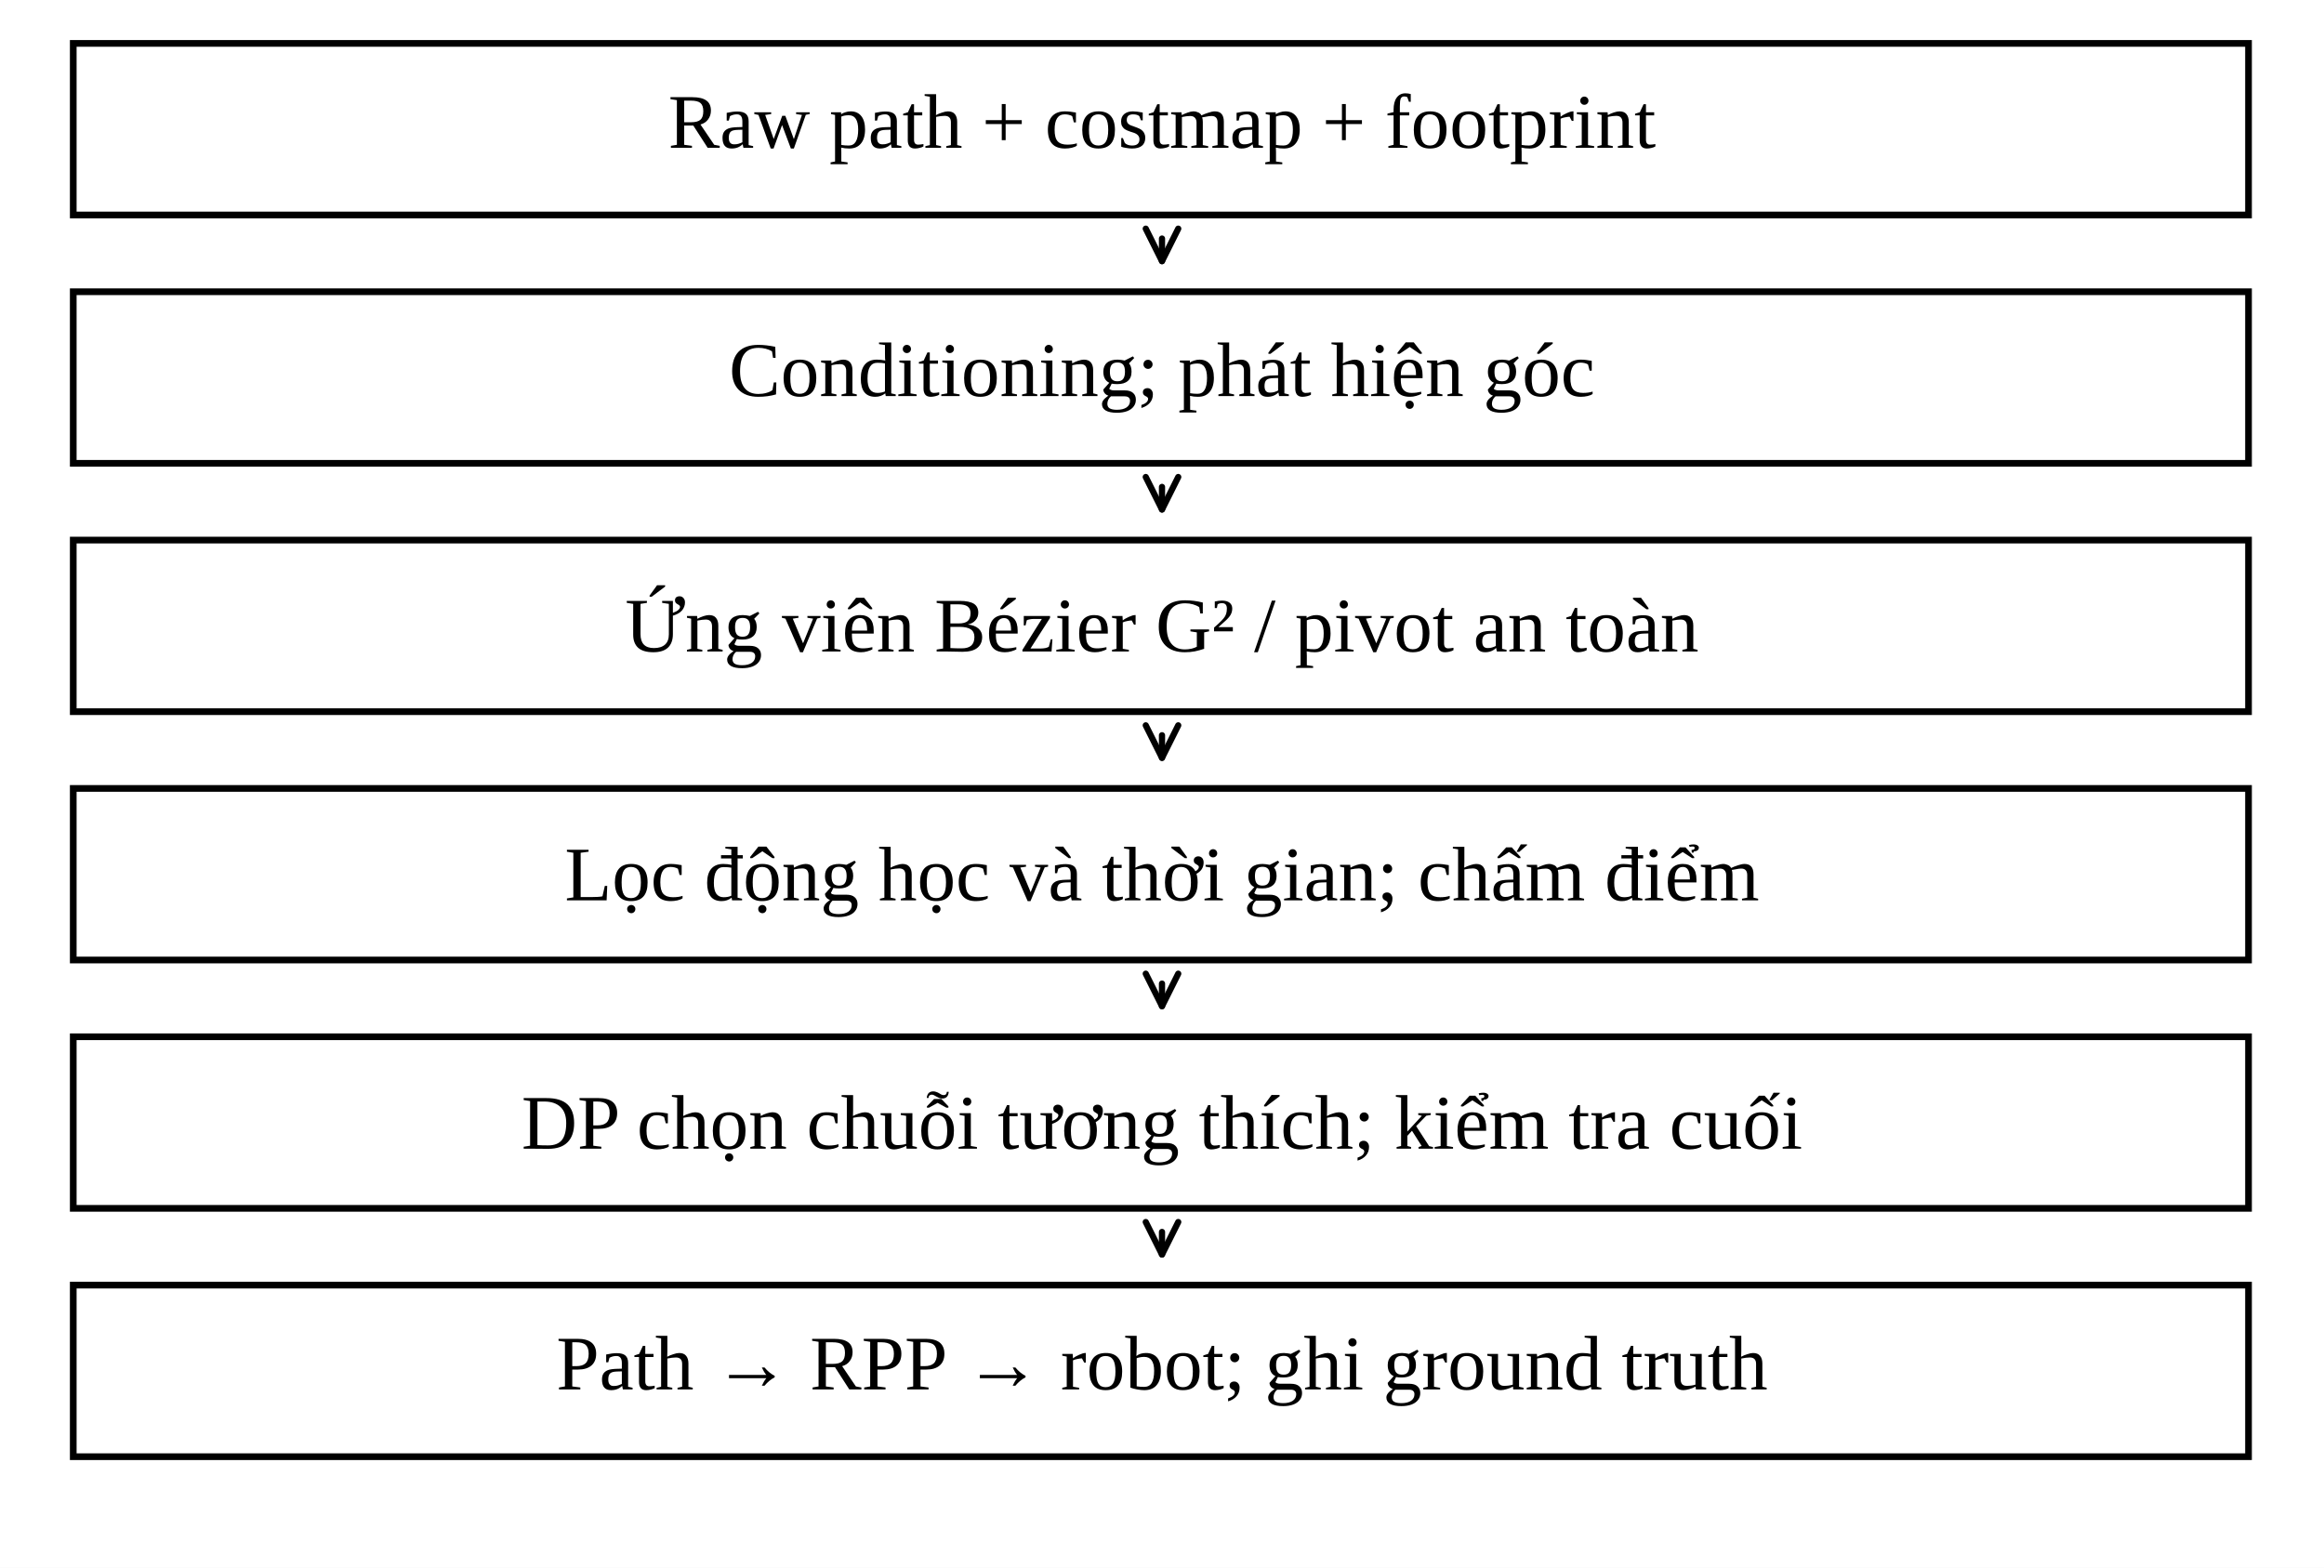
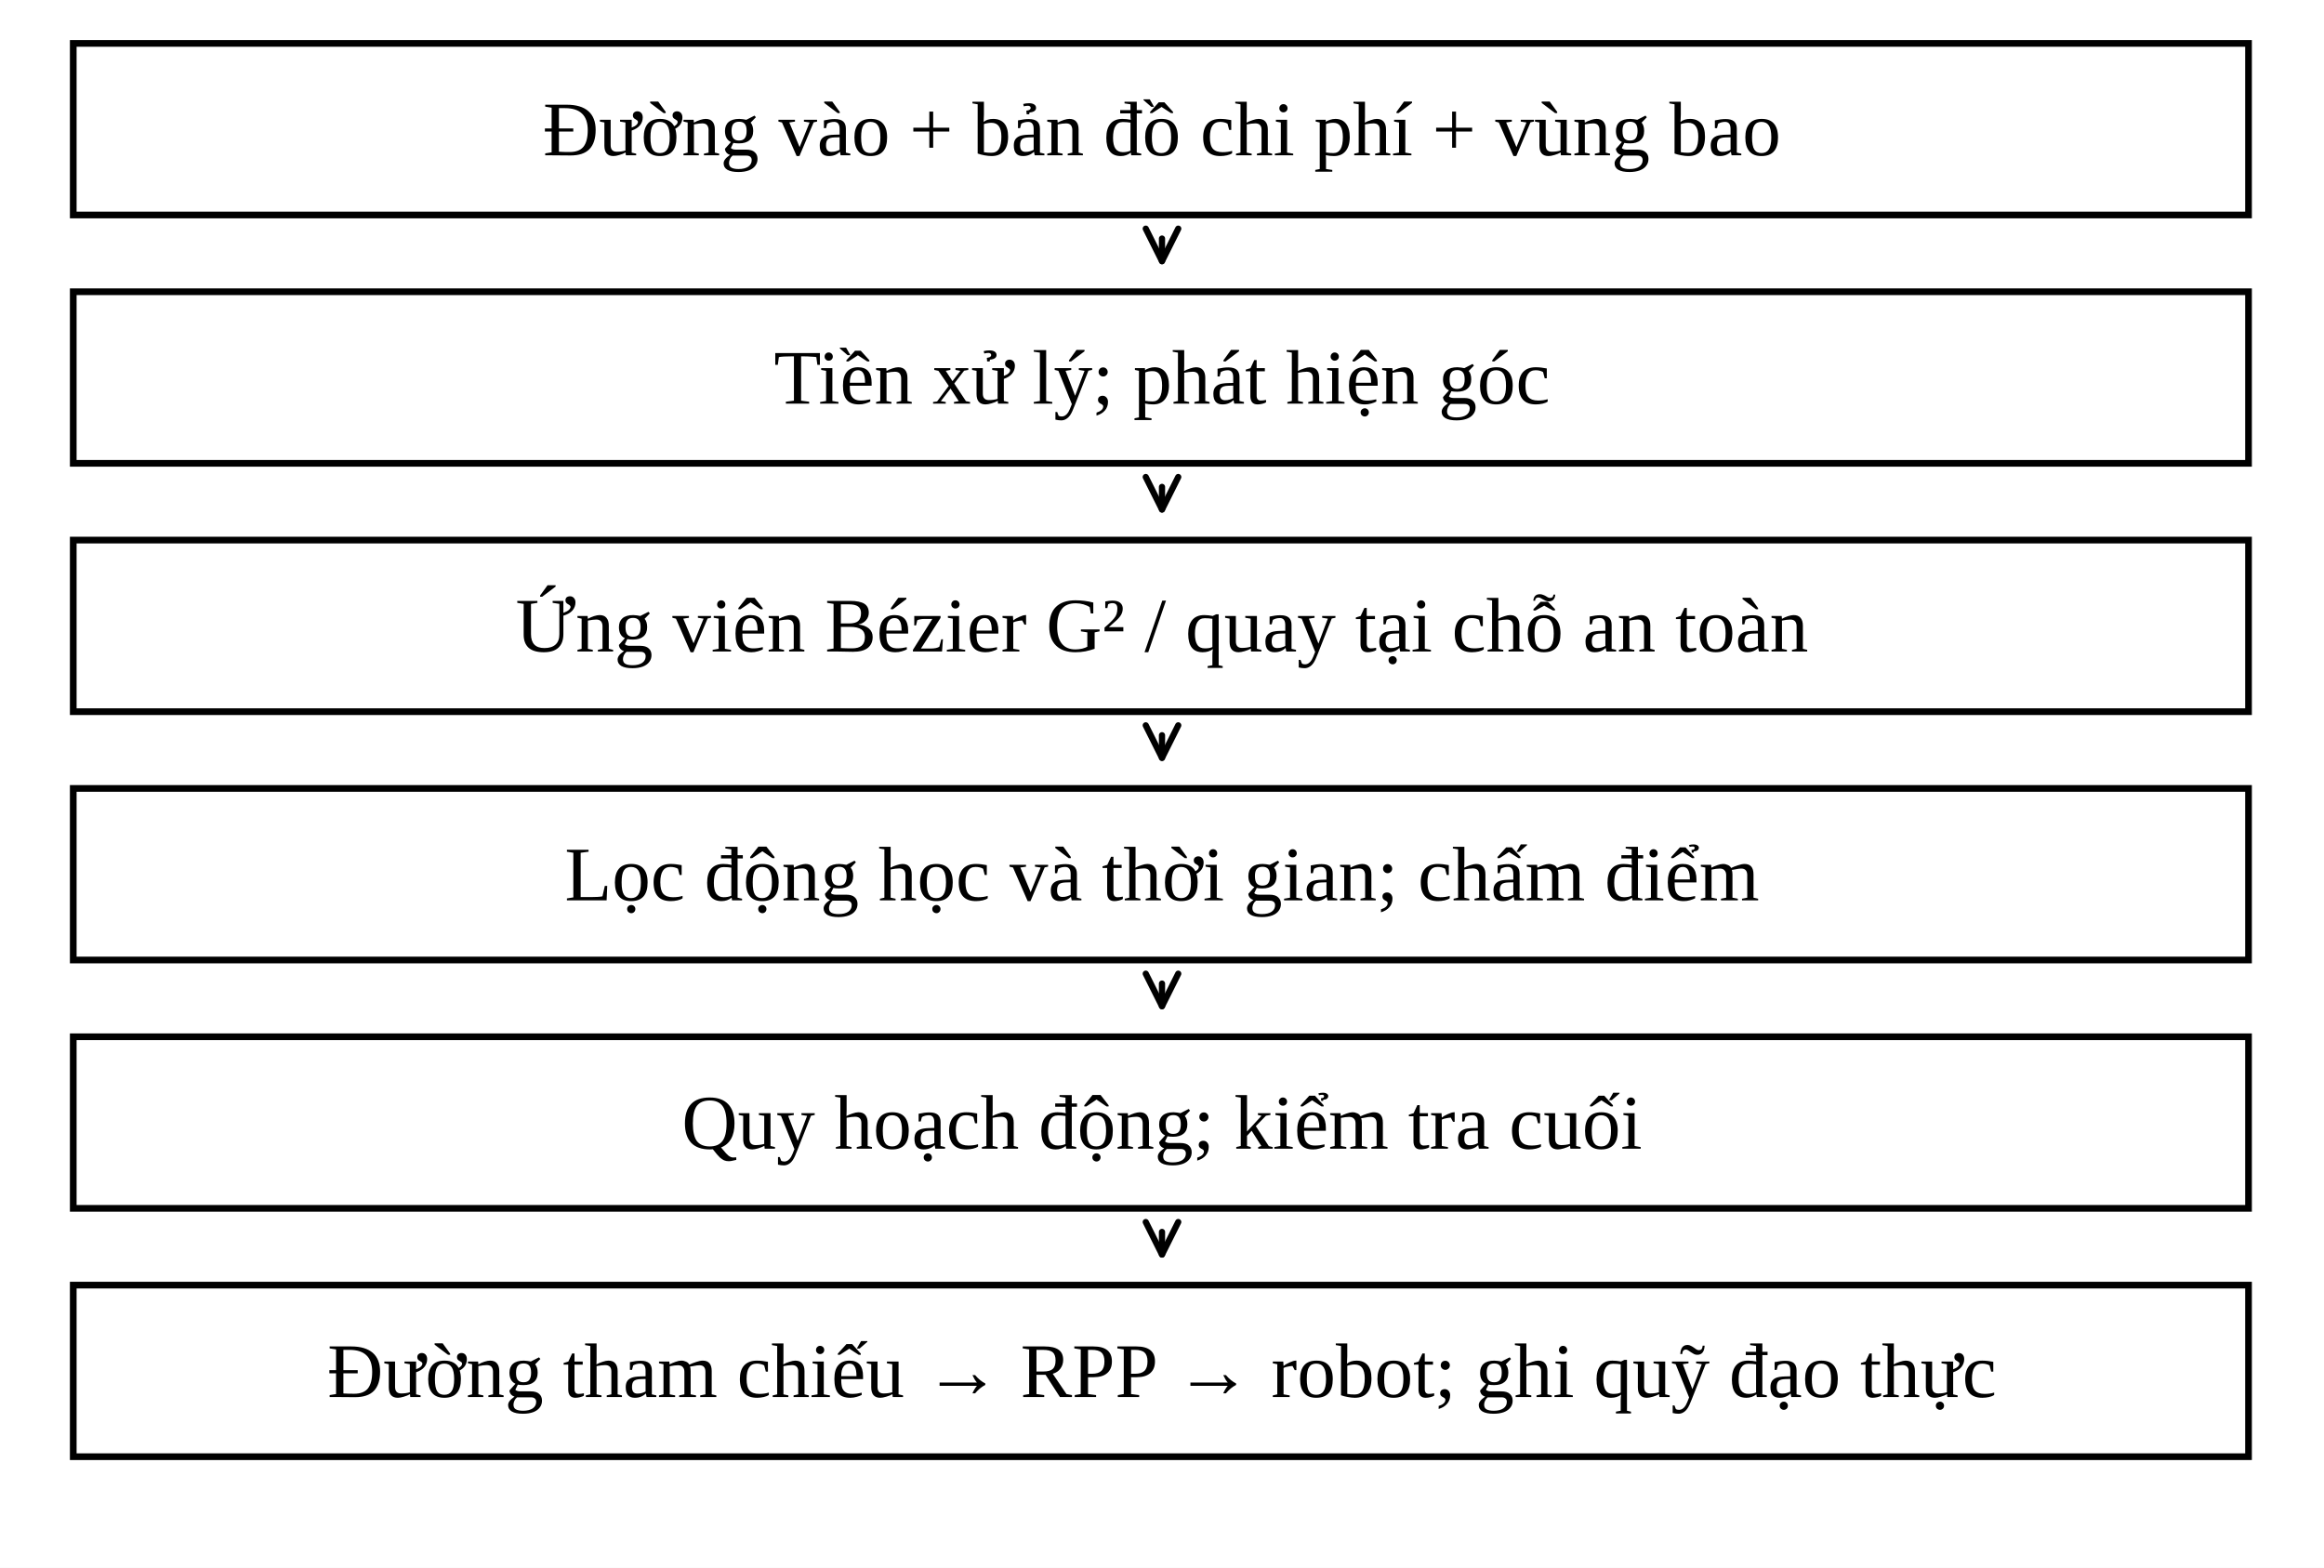
<svg xmlns="http://www.w3.org/2000/svg" width="243.3pt" height="164.16pt" viewBox="0 0 243.3 164.16" version="1.1">
  <defs>
    <style type="text/css">*{stroke-linejoin: round; stroke-linecap: butt}</style>
  </defs>
  <g id="figure_1">
    <g id="patch_1">
-       <path d="M 0 164.16  L 243.3 164.16  L 243.3 0  L 0 0  z " style="fill: #ffffff" />
+       <path d="M 0 164.16 L 243.3 164.16 L 243.3 0 L 0 0 z " style="fill: #ffffff" />
    </g>
    <g id="axes_1">
      <g id="patch_2">
-         <path d="M 7.669 22.51  L 235.398 22.51  L 235.398 4.544  L 7.669 4.544  L 7.669 22.51  z " clip-path="url(#pc5ffde9a43)" style="fill: none; stroke: #000000; stroke-width: 0.7; stroke-linejoin: miter" />
+         <path d="M 7.669 22.51 L 235.398 22.51 L 235.398 4.544 L 7.669 4.544 L 7.669 22.51 z " clip-path="url(#pb213cb0b4e)" style="fill: none; stroke: #000000; stroke-width: 0.7; stroke-linejoin: miter" />
      </g>
      <g id="patch_3">
-         <path d="M 7.669 48.513  L 235.398 48.513  L 235.398 30.547  L 7.669 30.547  L 7.669 48.513  z " clip-path="url(#pc5ffde9a43)" style="fill: none; stroke: #000000; stroke-width: 0.7; stroke-linejoin: miter" />
+         <path d="M 7.669 48.513 L 235.398 48.513 L 235.398 30.547 L 7.669 30.547 L 7.669 48.513 z " clip-path="url(#pb213cb0b4e)" style="fill: none; stroke: #000000; stroke-width: 0.7; stroke-linejoin: miter" />
      </g>
      <g id="patch_4">
-         <path d="M 7.669 74.516  L 235.398 74.516  L 235.398 56.55  L 7.669 56.55  L 7.669 74.516  z " clip-path="url(#pc5ffde9a43)" style="fill: none; stroke: #000000; stroke-width: 0.7; stroke-linejoin: miter" />
+         <path d="M 7.669 74.516 L 235.398 74.516 L 235.398 56.55 L 7.669 56.55 L 7.669 74.516 z " clip-path="url(#pb213cb0b4e)" style="fill: none; stroke: #000000; stroke-width: 0.7; stroke-linejoin: miter" />
      </g>
      <g id="patch_5">
-         <path d="M 7.669 100.518  L 235.398 100.518  L 235.398 82.553  L 7.669 82.553  L 7.669 100.518  z " clip-path="url(#pc5ffde9a43)" style="fill: none; stroke: #000000; stroke-width: 0.7; stroke-linejoin: miter" />
+         <path d="M 7.669 100.518 L 235.398 100.518 L 235.398 82.553 L 7.669 82.553 L 7.669 100.518 z " clip-path="url(#pb213cb0b4e)" style="fill: none; stroke: #000000; stroke-width: 0.7; stroke-linejoin: miter" />
      </g>
      <g id="patch_6">
-         <path d="M 7.669 126.521  L 235.398 126.521  L 235.398 108.556  L 7.669 108.556  L 7.669 126.521  z " clip-path="url(#pc5ffde9a43)" style="fill: none; stroke: #000000; stroke-width: 0.7; stroke-linejoin: miter" />
+         <path d="M 7.669 126.521 L 235.398 126.521 L 235.398 108.556 L 7.669 108.556 L 7.669 126.521 z " clip-path="url(#pb213cb0b4e)" style="fill: none; stroke: #000000; stroke-width: 0.7; stroke-linejoin: miter" />
      </g>
      <g id="patch_7">
-         <path d="M 7.669 152.524  L 235.398 152.524  L 235.398 134.559  L 7.669 134.559  L 7.669 152.524  z " clip-path="url(#pc5ffde9a43)" style="fill: none; stroke: #000000; stroke-width: 0.7; stroke-linejoin: miter" />
+         <path d="M 7.669 152.524 L 235.398 152.524 L 235.398 134.559 L 7.669 134.559 L 7.669 152.524 z " clip-path="url(#pb213cb0b4e)" style="fill: none; stroke: #000000; stroke-width: 0.7; stroke-linejoin: miter" />
      </g>
      <g id="text_1">
-         <text style="font: 8.1px 'Times New Roman', 'DejaVu Serif', serif; text-anchor: middle" x="121.65" y="15.473" transform="rotate(-0 121.65 15.47268)">Raw path + costmap + footprint</text>
+         <text style="font: 8.1px 'Times New Roman', 'DejaVu Serif', serif; text-anchor: middle" x="121.65" y="16.262" transform="rotate(-0 121.65 16.2618)">Đường vào + bản đồ chi phí + vùng bao</text>
      </g>
      <g id="patch_8">
-         <path d="M 121.65 24.98  Q 121.65 26.525 121.65 27.343  " style="fill: none; stroke: #000000; stroke-width: 0.65; stroke-linecap: round" />
-         <path d="M 123.35 23.943  L 121.65 27.343  L 119.95 23.943  " style="fill: none; stroke: #000000; stroke-width: 0.65; stroke-linecap: round" />
+         <path d="M 121.65 24.98 Q 121.65 26.525 121.65 27.343 " style="fill: none; stroke: #000000; stroke-width: 0.65; stroke-linecap: round" />
+         <path d="M 123.35 23.943 L 121.65 27.343 L 119.95 23.943 " style="fill: none; stroke: #000000; stroke-width: 0.65; stroke-linecap: round" />
      </g>
      <g id="text_2">
-         <text style="font: 8.1px 'Times New Roman', 'DejaVu Serif', serif; text-anchor: middle" x="121.65" y="41.468" transform="rotate(-0 121.65 41.46803)">Conditioning; phát hiện góc</text>
+         <text style="font: 8.1px 'Times New Roman', 'DejaVu Serif', serif; text-anchor: middle" x="121.65" y="42.265" transform="rotate(-0 121.65 42.26474)">Tiền xử lý; phát hiện góc</text>
      </g>
      <g id="patch_9">
-         <path d="M 121.65 50.983  Q 121.65 52.528 121.65 53.346  " style="fill: none; stroke: #000000; stroke-width: 0.65; stroke-linecap: round" />
-         <path d="M 123.35 49.946  L 121.65 53.346  L 119.95 49.946  " style="fill: none; stroke: #000000; stroke-width: 0.65; stroke-linecap: round" />
+         <path d="M 121.65 50.983 Q 121.65 52.528 121.65 53.346 " style="fill: none; stroke: #000000; stroke-width: 0.65; stroke-linecap: round" />
+         <path d="M 123.35 49.946 L 121.65 53.346 L 119.95 49.946 " style="fill: none; stroke: #000000; stroke-width: 0.65; stroke-linecap: round" />
      </g>
      <g id="text_3">
-         <text style="font: 8.1px 'Times New Roman', 'DejaVu Serif', serif; text-anchor: middle" x="121.65" y="68.213" transform="rotate(-0 121.65 68.21263)">Ứng viên Bézier G² / pivot an toàn</text>
+         <text style="font: 8.1px 'Times New Roman', 'DejaVu Serif', serif; text-anchor: middle" x="121.65" y="68.213" transform="rotate(-0 121.65 68.21263)">Ứng viên Bézier G² / quay tại chỗ an toàn</text>
      </g>
      <g id="patch_10">
-         <path d="M 121.65 76.986  Q 121.65 78.531 121.65 79.349  " style="fill: none; stroke: #000000; stroke-width: 0.65; stroke-linecap: round" />
-         <path d="M 123.35 75.949  L 121.65 79.349  L 119.95 75.949  " style="fill: none; stroke: #000000; stroke-width: 0.65; stroke-linecap: round" />
+         <path d="M 121.65 76.986 Q 121.65 78.531 121.65 79.349 " style="fill: none; stroke: #000000; stroke-width: 0.65; stroke-linecap: round" />
+         <path d="M 123.35 75.949 L 121.65 79.349 L 119.95 75.949 " style="fill: none; stroke: #000000; stroke-width: 0.65; stroke-linecap: round" />
      </g>
      <g id="text_4">
        <text style="font: 8.1px 'Times New Roman', 'DejaVu Serif', serif; text-anchor: middle" x="121.65" y="94.271" transform="rotate(-0 121.65 94.27063)">Lọc động học và thời gian; chấm điểm</text>
      </g>
      <g id="patch_11">
-         <path d="M 121.65 102.989  Q 121.65 104.534 121.65 105.352  " style="fill: none; stroke: #000000; stroke-width: 0.65; stroke-linecap: round" />
-         <path d="M 123.35 101.952  L 121.65 105.352  L 119.95 101.952  " style="fill: none; stroke: #000000; stroke-width: 0.65; stroke-linecap: round" />
+         <path d="M 121.65 102.989 Q 121.65 104.534 121.65 105.352 " style="fill: none; stroke: #000000; stroke-width: 0.65; stroke-linecap: round" />
+         <path d="M 123.35 101.952 L 121.65 105.352 L 119.95 101.952 " style="fill: none; stroke: #000000; stroke-width: 0.65; stroke-linecap: round" />
      </g>
      <g id="text_5">
-         <text style="font: 8.1px 'Times New Roman', 'DejaVu Serif', serif; text-anchor: middle" x="121.65" y="120.274" transform="rotate(-0 121.65 120.2736)">DP chọn chuỗi tương thích; kiểm tra cuối</text>
+         <text style="font: 8.1px 'Times New Roman', 'DejaVu Serif', serif; text-anchor: middle" x="121.65" y="120.274" transform="rotate(-0 121.65 120.2736)">Quy hoạch động; kiểm tra cuối</text>
      </g>
      <g id="patch_12">
-         <path d="M 121.65 128.992  Q 121.65 130.537 121.65 131.355  " style="fill: none; stroke: #000000; stroke-width: 0.65; stroke-linecap: round" />
-         <path d="M 123.35 127.955  L 121.65 131.355  L 119.95 127.955  " style="fill: none; stroke: #000000; stroke-width: 0.65; stroke-linecap: round" />
+         <path d="M 121.65 128.992 Q 121.65 130.537 121.65 131.355 " style="fill: none; stroke: #000000; stroke-width: 0.65; stroke-linecap: round" />
+         <path d="M 123.35 127.955 L 121.65 131.355 L 119.95 127.955 " style="fill: none; stroke: #000000; stroke-width: 0.65; stroke-linecap: round" />
      </g>
      <g id="text_6">
-         <text style="font: 8.1px 'Times New Roman', 'DejaVu Serif', serif; text-anchor: middle" x="121.65" y="145.48" transform="rotate(-0 121.65 145.4798)">Path → RPP → robot; ghi ground truth</text>
+         <text style="font: 8.1px 'Times New Roman', 'DejaVu Serif', serif; text-anchor: middle" x="121.65" y="146.277" transform="rotate(-0 121.65 146.2765)">Đường tham chiếu → RPP → robot; ghi quỹ đạo thực</text>
      </g>
    </g>
  </g>
  <defs>
-     <clipPath id="pc5ffde9a43">
+     <clipPath id="pb213cb0b4e">
      <rect x="4.866" y="3.283" width="233.568" height="157.594" />
    </clipPath>
  </defs>
</svg>
